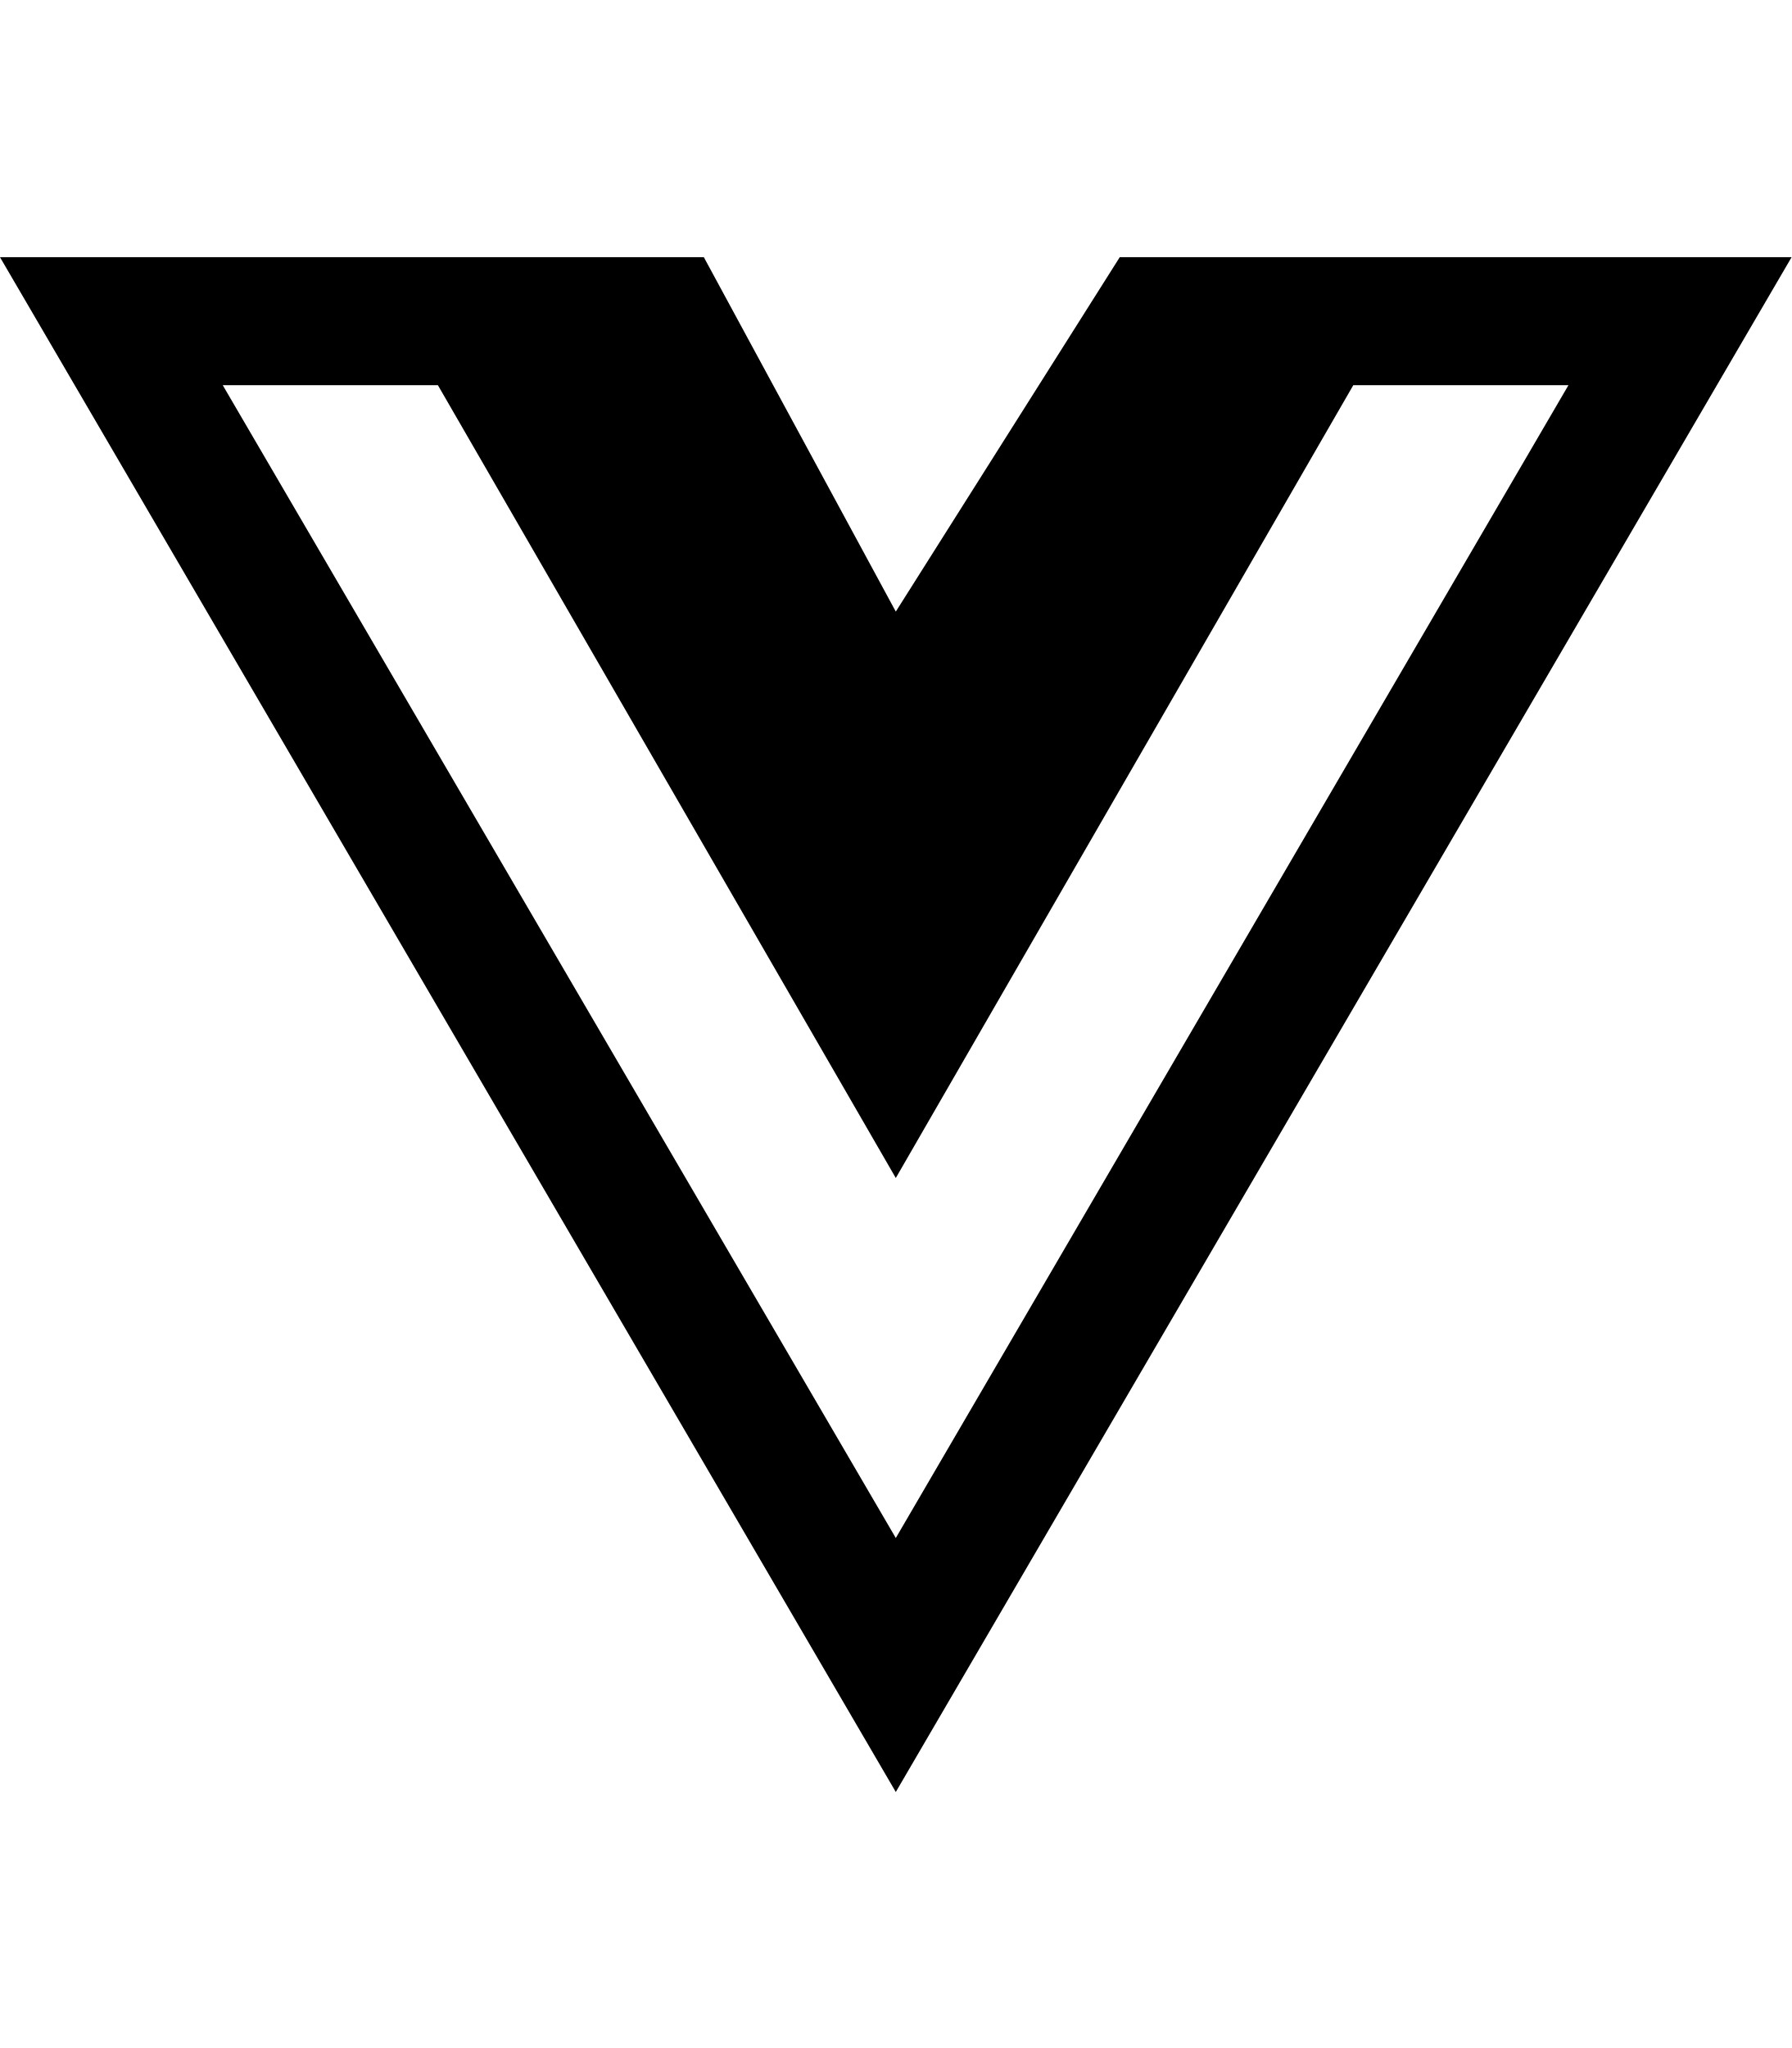
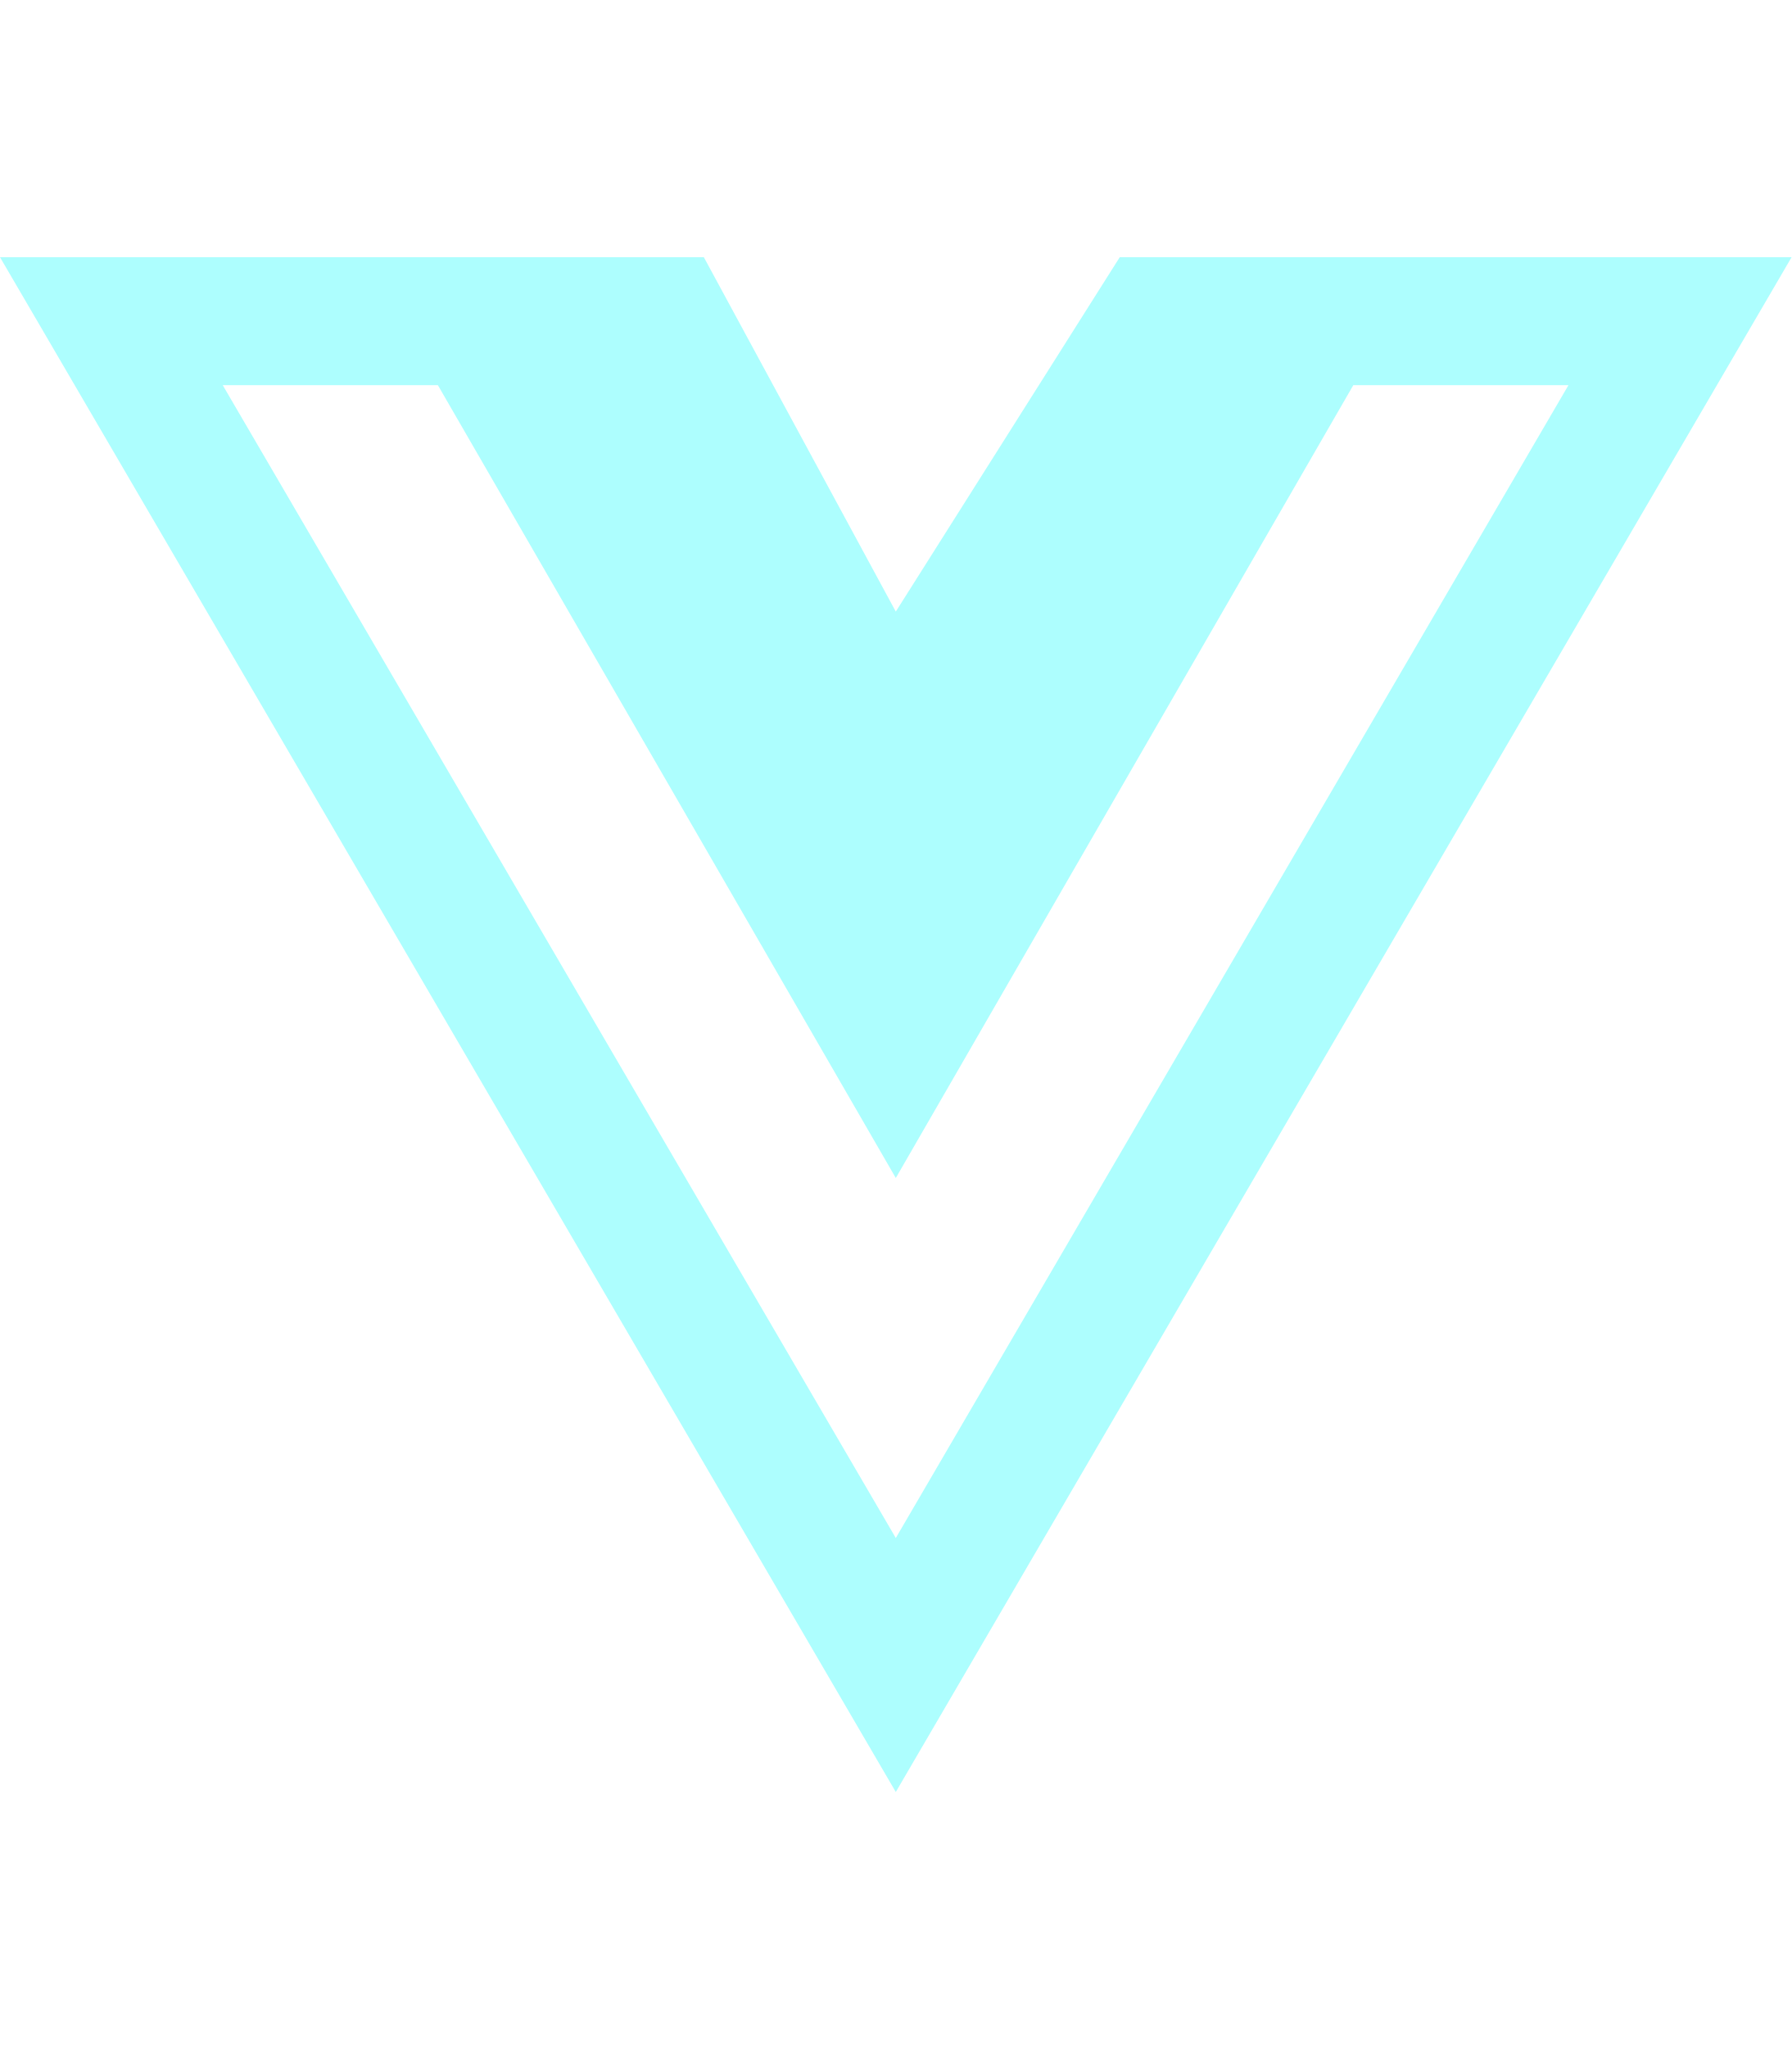
<svg xmlns="http://www.w3.org/2000/svg" aria-hidden="true" focusable="false" data-prefix="fab" data-icon="vuejs" class="svg-inline--fa fa-vuejs fa-w-14" role="img" viewBox="0 0 448 512">
-   <path fill="currentColor" d="M356.9 64.3H280l-56 88.6-48-88.6H0L224 448 448 64.3h-91.1zm-301.2 32h53.8L224 294.5 338.4 96.3h53.8L224 384.5 55.7 96.3z" />
+   <path fill="#ADFEFE" d="M356.9 64.3H280l-56 88.6-48-88.6H0L224 448 448 64.3h-91.1zm-301.2 32h53.8L224 294.5 338.4 96.3h53.8L224 384.5 55.7 96.3z" />
</svg>
